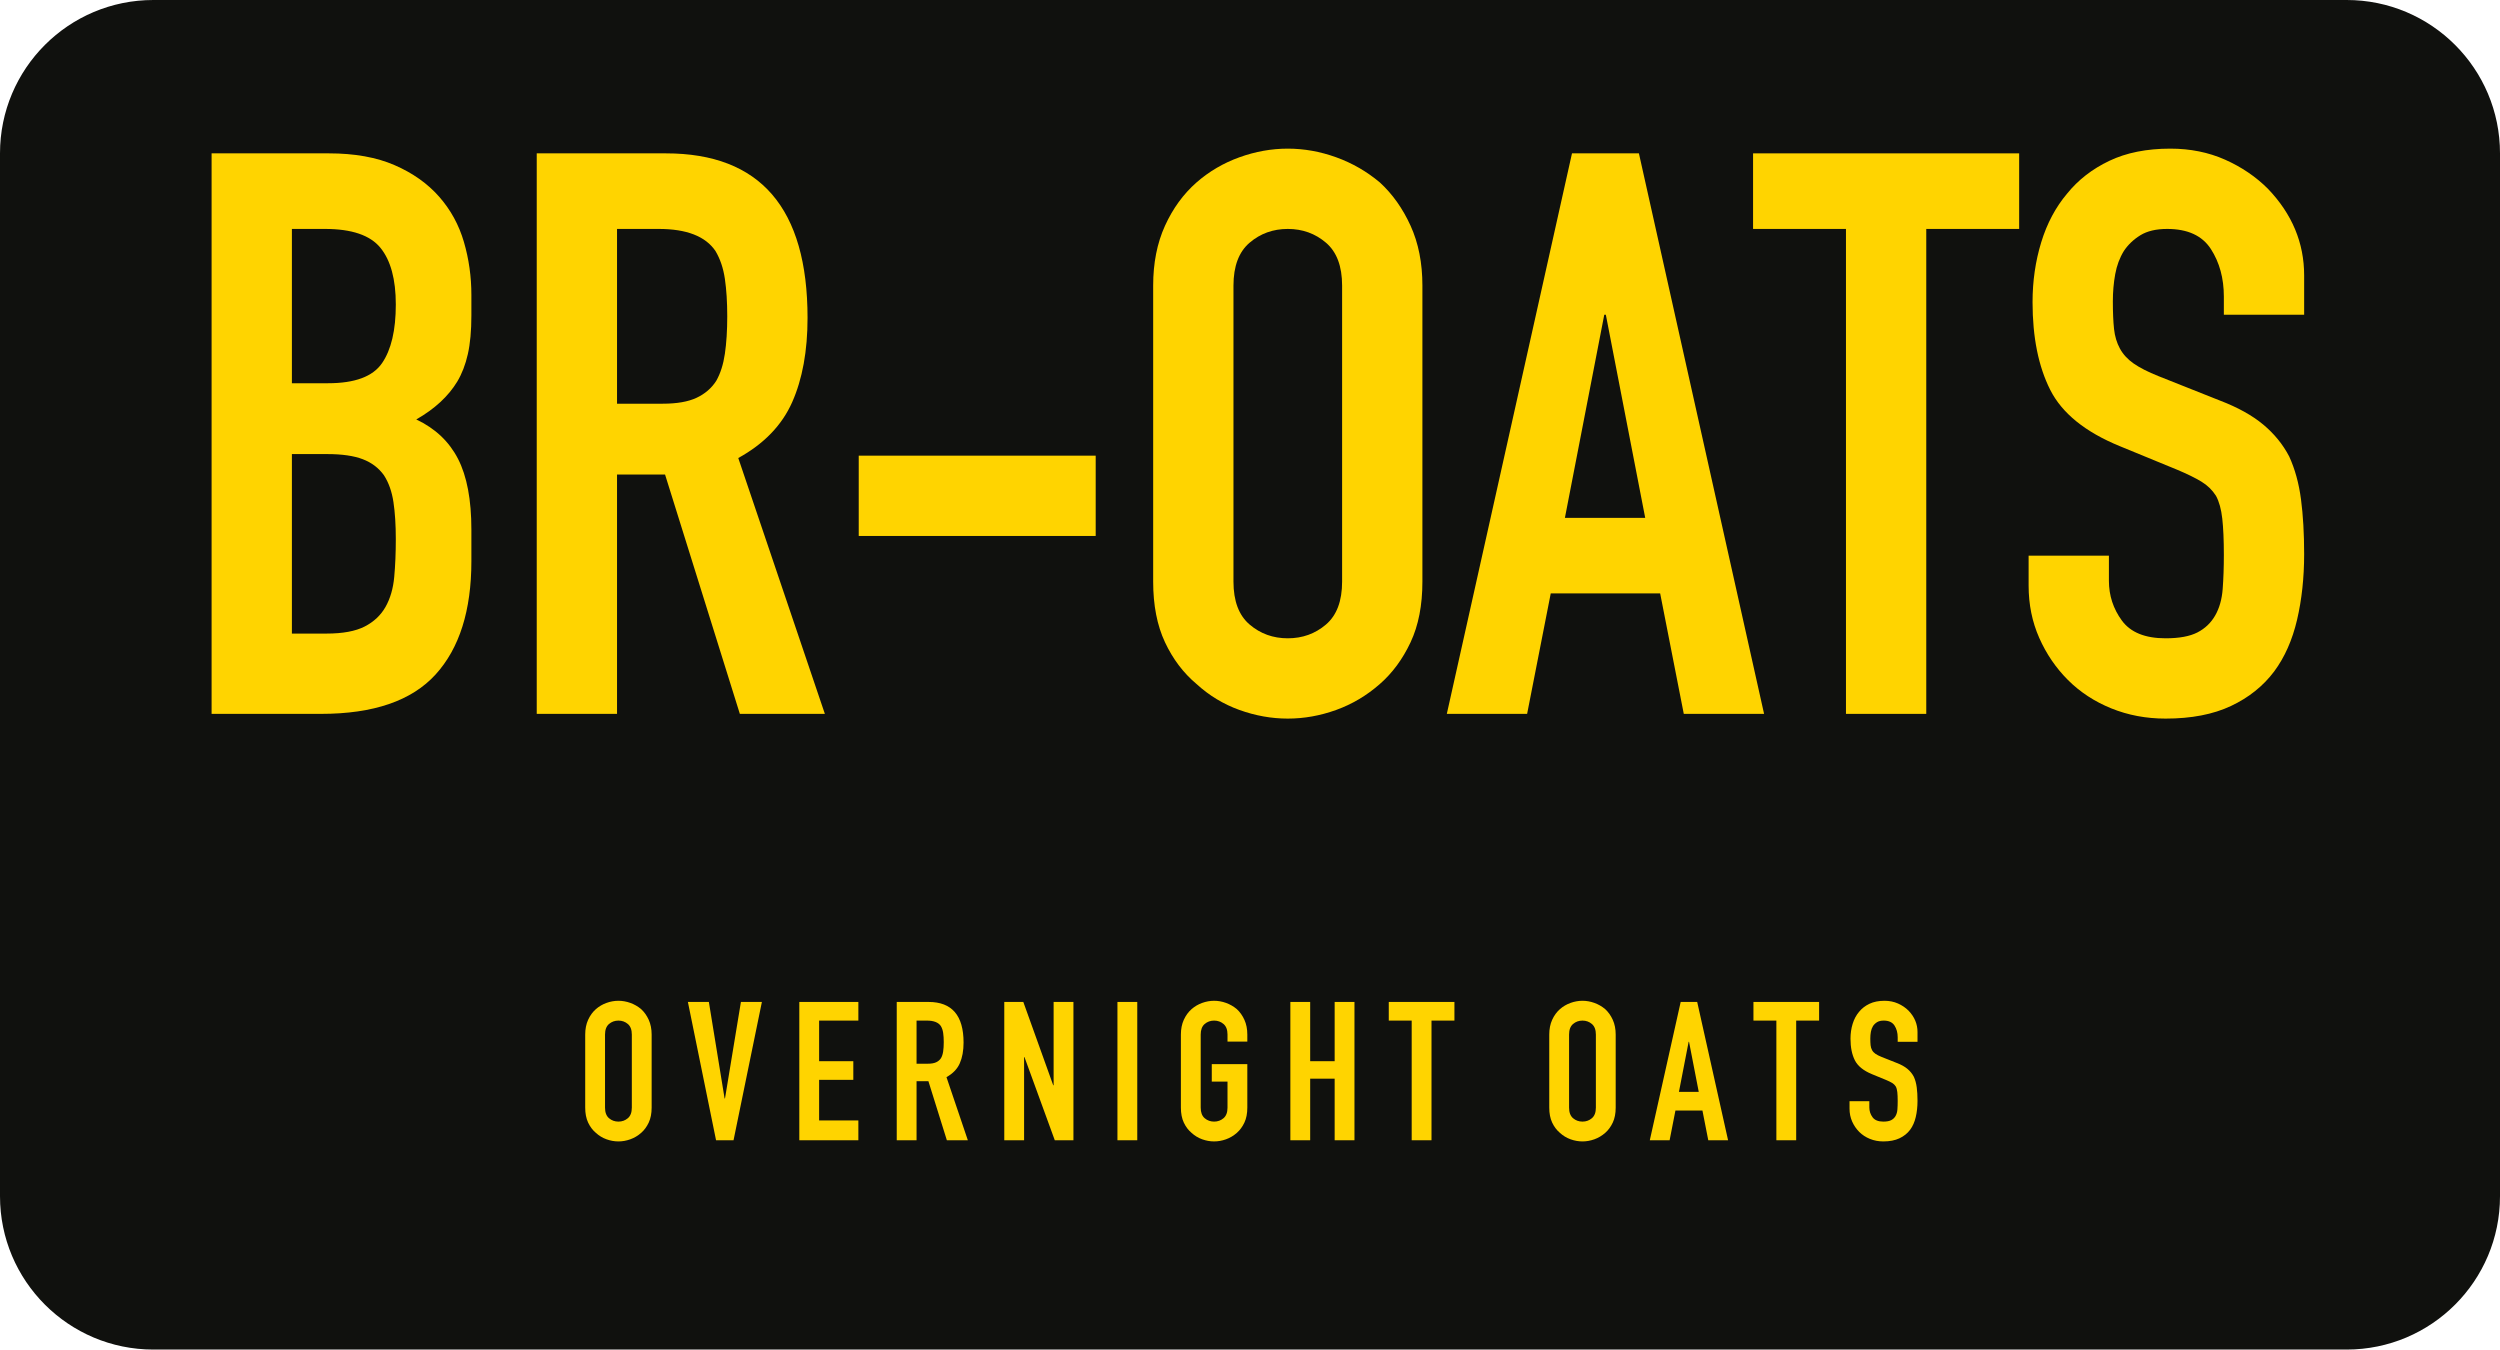
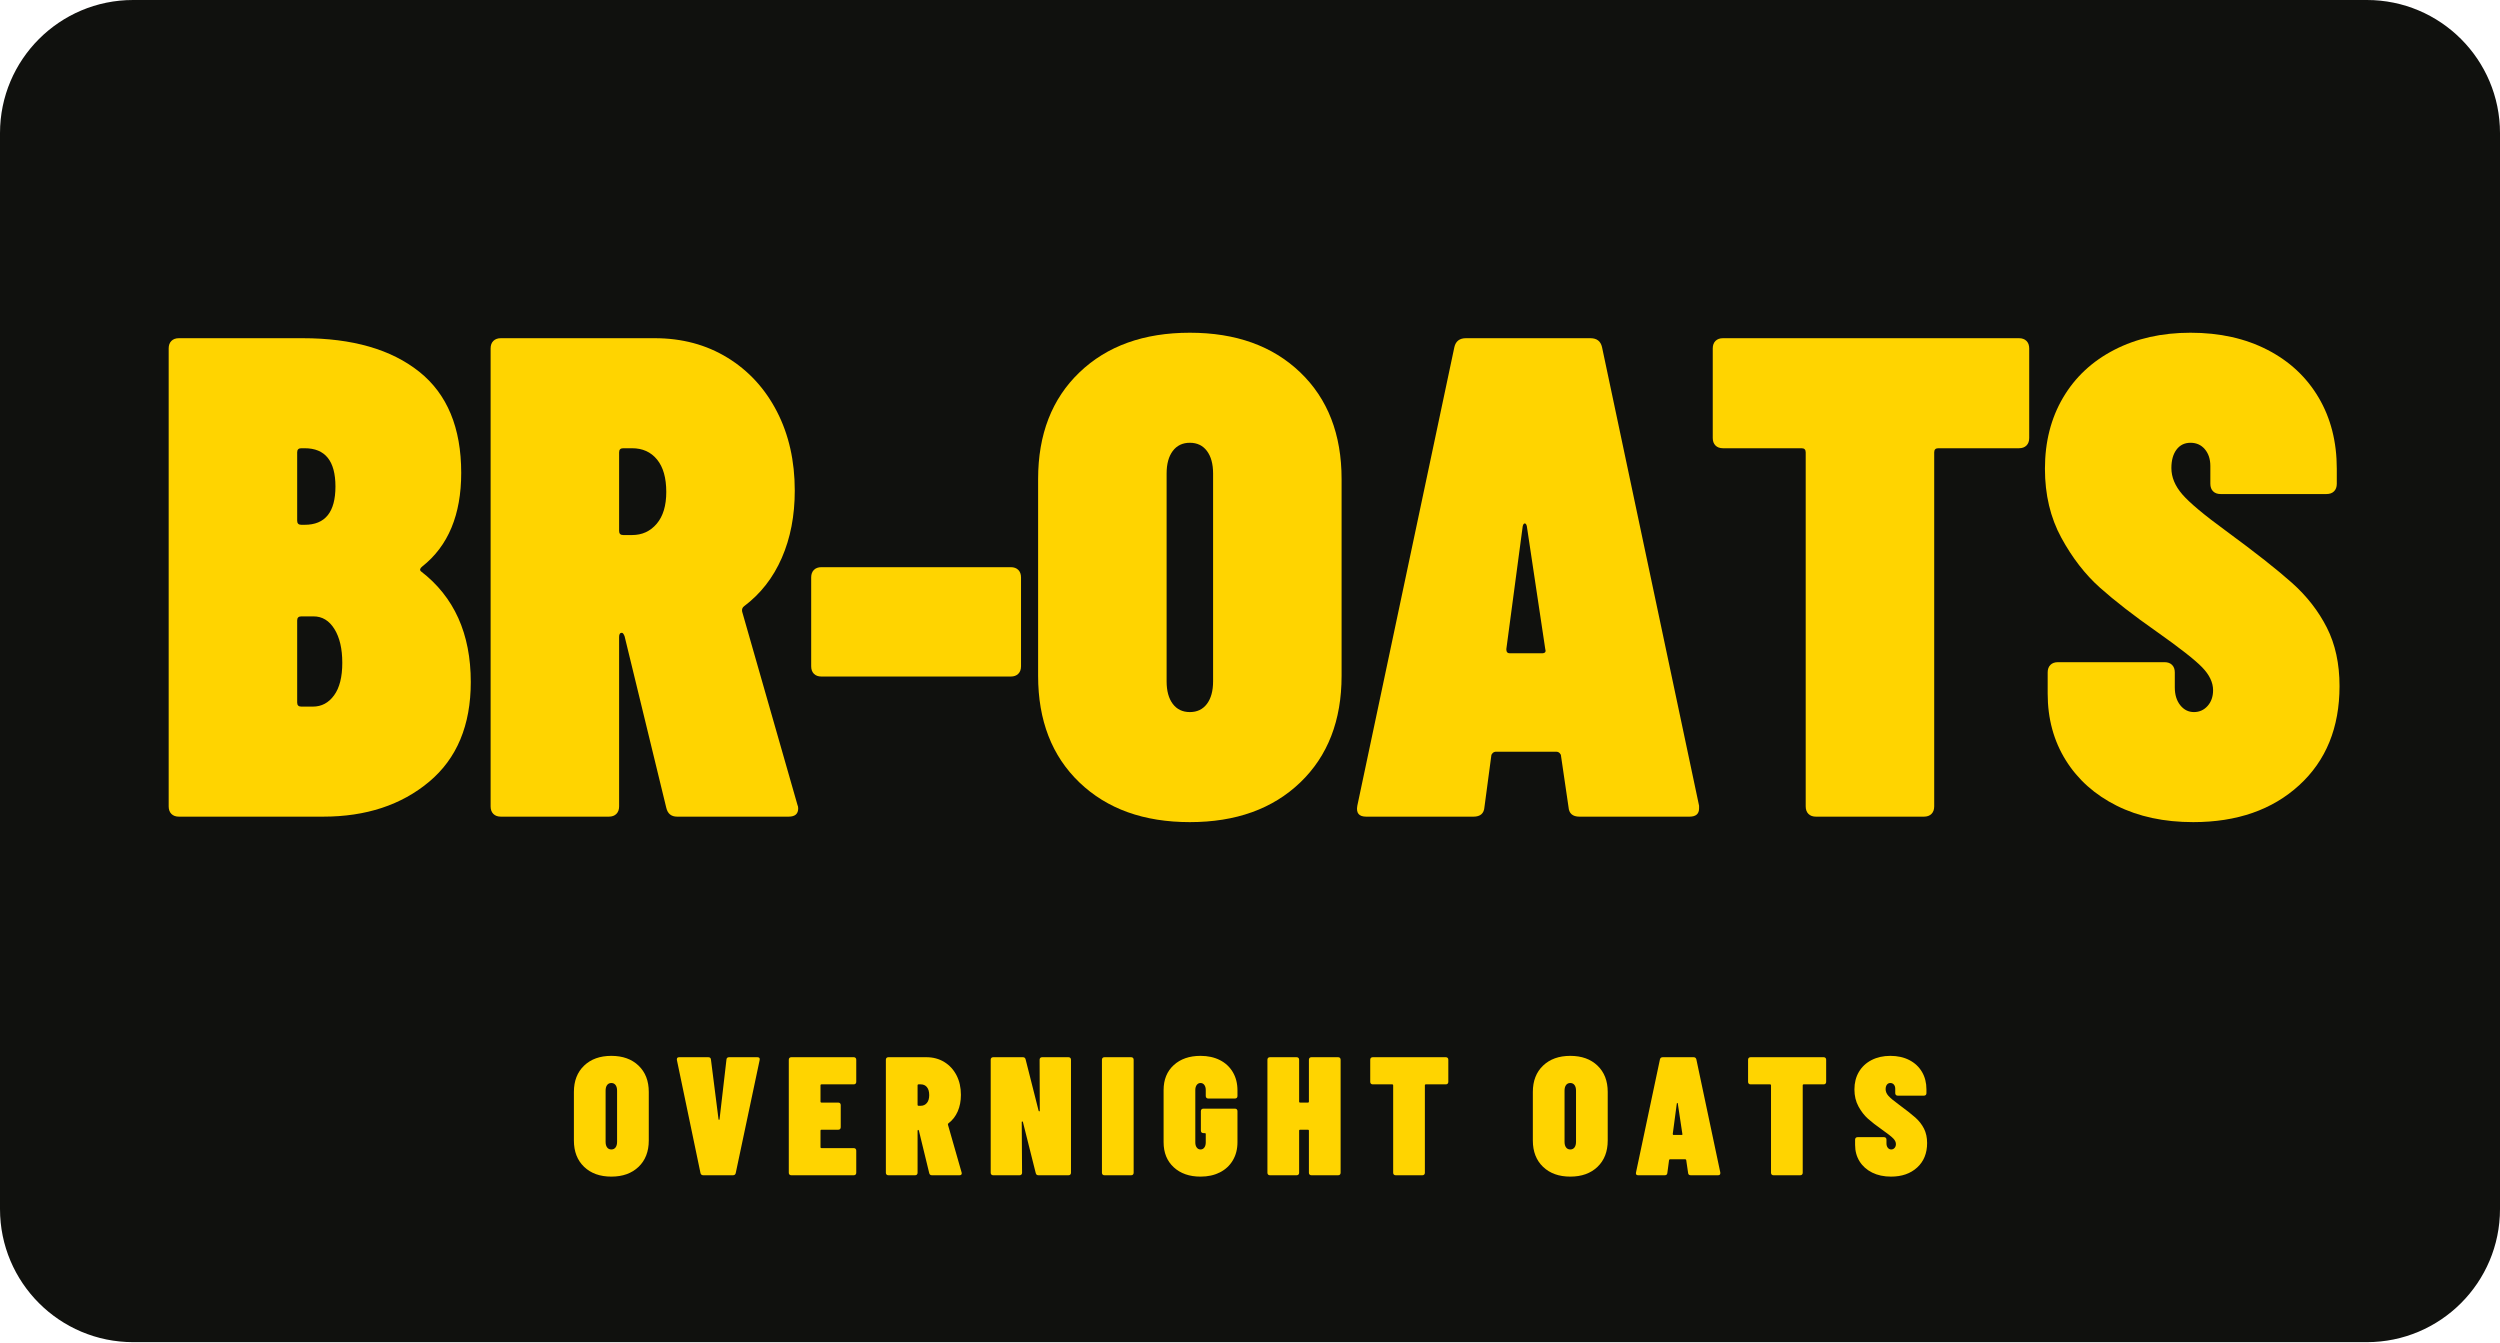
- <svg xmlns="http://www.w3.org/2000/svg" viewBox="0 0 489.048 264.000" role="img" aria-labelledby="title">
-   <rect width="489.048" height="264.000" rx="30" fill="#10110E" />
+ <svg xmlns="http://www.w3.org/2000/svg" viewBox="0 0 563.276 302.400" role="img" aria-labelledby="title">
+   <rect width="563.276" height="302.400" rx="30" fill="#10110E" />
  <g fill="#FFD400" transform="translate(34.000 30)">
-     <path d="M48 0V712H197Q246 712 280.5 697.0Q315 682 337 657Q359 632 368.5 599.5Q378 567 378 532V506Q378 477 373.5 457.0Q369 437 360 422Q343 394 308 374Q344 357 361.0 324.0Q378 291 378 234V194Q378 100 332.5 50.0Q287 0 187 0ZM150 330V102H194Q225 102 242.5 111.0Q260 120 269 136Q278 152 280.0 174.0Q282 196 282 222Q282 249 279.0 269.0Q276 289 267 303Q257 317 240.0 323.5Q223 330 195 330ZM150 616V420H196Q247 420 264.5 445.5Q282 471 282 520Q282 568 262.5 592.0Q243 616 192 616Z" transform="translate(0.000 109.648) scale(0.154 -0.154)" />
-     <path d="M150 616V394H208Q235 394 251.0 401.5Q267 409 276 423Q284 437 287.0 457.5Q290 478 290 505Q290 532 287.0 552.5Q284 573 275 588Q256 616 203 616ZM48 0V712H212Q392 712 392 503Q392 440 372.5 396.0Q353 352 304 325L414 0H306L211 304H150V0Z" transform="translate(63.604 109.648) scale(0.154 -0.154)" />
-     <path d="M44 226V328H345V226Z" transform="translate(127.208 109.648) scale(0.154 -0.154)" />
-     <path d="M42 544Q42 587 57.0 620.0Q72 653 97 675Q121 696 151.5 707.0Q182 718 213 718Q244 718 274.5 707.0Q305 696 330 675Q354 653 369.0 620.0Q384 587 384 544V168Q384 123 369.0 91.0Q354 59 330 38Q305 16 274.5 5.0Q244 -6 213 -6Q182 -6 151.5 5.0Q121 16 97 38Q72 59 57.0 91.0Q42 123 42 168ZM144 168Q144 131 164.5 113.5Q185 96 213 96Q241 96 261.5 113.5Q282 131 282 168V544Q282 581 261.5 598.5Q241 616 213 616Q185 616 164.5 598.5Q144 581 144 544Z" transform="translate(185.114 109.648) scale(0.154 -0.154)" />
-     <path d="M254 249 204 507H202L152 249ZM2 0 161 712H246L405 0H303L273 153H134L104 0Z" transform="translate(248.718 109.648) scale(0.154 -0.154)" />
-     <path d="M115 0V616H-3V712H335V616H217V0Z" transform="translate(309.396 109.648) scale(0.154 -0.154)" />
-     <path d="M378 507H276V530Q276 565 259.5 590.5Q243 616 204 616Q183 616 170.0 608.0Q157 600 149 588Q141 575 138.0 558.5Q135 542 135 524Q135 503 136.5 489.0Q138 475 144 464Q150 453 161.5 445.0Q173 437 193 429L271 398Q305 385 326.0 367.5Q347 350 359 327Q370 303 374.0 272.5Q378 242 378 203Q378 158 369.0 119.5Q360 81 340 54Q319 26 285.0 10.0Q251 -6 202 -6Q165 -6 133.0 7.0Q101 20 78 43Q55 66 41.5 96.5Q28 127 28 163V201H130V169Q130 141 146.5 118.5Q163 96 202 96Q228 96 242.5 103.5Q257 111 265 125Q273 139 274.5 158.5Q276 178 276 202Q276 230 274.0 248.0Q272 266 266 277Q259 288 247.5 295.0Q236 302 217 310L144 340Q78 367 55.5 411.5Q33 456 33 523Q33 563 44.0 599.0Q55 635 77 661Q98 687 130.5 702.5Q163 718 208 718Q246 718 277.5 704.0Q309 690 332 667Q378 619 378 557Z" transform="translate(358.524 109.648) scale(0.154 -0.154)" />
+     <path d="M252 0H41Q34 0 30.0 4.0Q26 8 26 15V685Q26 692 30.0 696.0Q34 700 41 700H222Q331 700 392.5 651.0Q454 602 454 503Q454 411 397 366Q392 362 395 359Q468 303 468 197Q468 102 407.0 51.0Q346 0 252 0ZM214 533V433Q214 427 220 427H225Q270 427 270 483Q270 539 225 539H220Q214 539 214 533ZM280 225Q280 256 268.5 274.5Q257 293 238 293H220Q214 293 214 287V167Q214 161 220 161H237Q256 161 268.0 177.5Q280 194 280 225Z" transform="translate(0.000 154.000) scale(0.154 -0.154)" />
+     <path d="M283 13 222 264Q220 269 218 269Q214 269 214 263V15Q214 8 210.0 4.0Q206 0 199 0H41Q34 0 30.0 4.0Q26 8 26 15V685Q26 692 30.0 696.0Q34 700 41 700H266Q326 700 372.5 671.5Q419 643 445.0 592.5Q471 542 471 477Q471 422 452.0 378.5Q433 335 397 308Q393 305 394 300L475 17Q476 15 476 12Q476 0 462 0H299Q286 0 283 13ZM220 539Q214 539 214 533V418Q214 412 220 412H233Q255 412 269.0 428.5Q283 445 283 475Q283 506 269.5 522.5Q256 539 233 539Z" transform="translate(72.536 154.000) scale(0.154 -0.154)" />
+     <path d="M18 220V350Q18 357 22.0 361.0Q26 365 33 365H310Q317 365 321.0 361.0Q325 357 325 350V220Q325 213 321.0 209.0Q317 205 310 205H33Q26 205 22.0 209.0Q18 213 18 220Z" transform="translate(145.996 154.000) scale(0.154 -0.154)" />
+     <path d="M20 206V494Q20 592 80.5 650.0Q141 708 242 708Q343 708 403.5 650.0Q464 592 464 494V206Q464 108 403.5 50.0Q343 -8 242 -8Q141 -8 80.5 50.0Q20 108 20 206ZM276 198V502Q276 523 267.0 535.0Q258 547 242 547Q226 547 217.0 535.0Q208 523 208 502V198Q208 177 217.0 165.0Q226 153 242 153Q258 153 267.0 165.0Q276 177 276 198Z" transform="translate(196.818 154.000) scale(0.154 -0.154)" />
+     <path d="M325 14 314 89Q314 91 312.0 93.0Q310 95 307 95H219Q216 95 214.0 93.0Q212 91 212 89L202 14Q201 0 186 0H29Q13 0 16 16L158 687Q161 700 175 700H357Q371 700 374 687L516 16V12Q516 0 502 0H341Q326 0 325 14ZM239 239H286Q293 239 291 245L264 425Q263 429 261.0 429.0Q259 429 258 425L234 245Q234 239 239 239Z" transform="translate(269.354 154.000) scale(0.154 -0.154)" />
+     <path d="M481 685V554Q481 547 477.0 543.0Q473 539 466 539H348Q342 539 342 533V15Q342 8 338.0 4.0Q334 0 327 0H169Q162 0 158.0 4.0Q154 8 154 15V533Q154 539 148 539H33Q26 539 22.0 543.0Q18 547 18 554V685Q18 692 22.0 696.0Q26 700 33 700H466Q473 700 477.0 696.0Q481 692 481 685Z" transform="translate(349.128 154.000) scale(0.154 -0.154)" />
+     <path d="M22 180V211Q22 218 26.0 222.0Q30 226 37 226H193Q200 226 204.0 222.0Q208 218 208 211V189Q208 173 216.0 163.0Q224 153 236 153Q248 153 256.0 162.0Q264 171 264 185Q264 202 248.0 218.5Q232 235 181 271Q131 306 98.5 335.0Q66 364 42.0 408.0Q18 452 18 509Q18 568 44.5 613.0Q71 658 119.5 683.0Q168 708 231 708Q295 708 343.5 683.0Q392 658 418.5 613.0Q445 568 445 509V487Q445 480 441.0 476.0Q437 472 430 472H275Q268 472 264.0 476.0Q260 480 260 487V513Q260 528 252.0 537.5Q244 547 231 547Q218 547 210.5 537.0Q203 527 203 510Q203 490 219.0 471.5Q235 453 283 418Q347 371 379.5 342.0Q412 313 430.5 276.5Q449 240 449 191Q449 100 390.0 46.0Q331 -8 235 -8Q171 -8 123.0 16.0Q75 40 48.5 82.5Q22 125 22 180Z" transform="translate(423.974 154.000) scale(0.154 -0.154)" />
  </g>
-   <g fill="#FFD400" transform="translate(112.882 196.000)">
-     <path d="M42 544Q42 587 57.0 620.0Q72 653 97 675Q121 696 151.5 707.0Q182 718 213 718Q244 718 274.5 707.0Q305 696 330 675Q354 653 369.0 620.0Q384 587 384 544V168Q384 123 369.0 91.0Q354 59 330 38Q305 16 274.5 5.0Q244 -6 213 -6Q182 -6 151.5 5.0Q121 16 97 38Q72 59 57.0 91.0Q42 123 42 168ZM144 168Q144 131 164.5 113.5Q185 96 213 96Q241 96 261.5 113.5Q282 131 282 168V544Q282 581 261.5 598.5Q241 616 213 616Q185 616 164.5 598.5Q144 581 144 544Z" transform="translate(0.000 27.056) scale(0.038 -0.038)" />
-     <path d="M394 712 248 0H158L13 712H121L202 215H204L286 712Z" transform="translate(21.188 27.056) scale(0.038 -0.038)" />
-     <path d="M48 0V712H352V616H150V407H326V311H150V102H352V0Z" transform="translate(41.654 27.056) scale(0.038 -0.038)" />
-     <path d="M150 616V394H208Q235 394 251.0 401.5Q267 409 276 423Q284 437 287.0 457.5Q290 478 290 505Q290 532 287.0 552.5Q284 573 275 588Q256 616 203 616ZM48 0V712H212Q392 712 392 503Q392 440 372.5 396.0Q353 352 304 325L414 0H306L211 304H150V0Z" transform="translate(60.714 27.056) scale(0.038 -0.038)" />
-     <path d="M44 0V712H142L296 283H298V712H400V0H304L148 428H146V0Z" transform="translate(81.902 27.056) scale(0.038 -0.038)" />
-     <path d="M51 0V712H153V0Z" transform="translate(103.774 27.056) scale(0.038 -0.038)" />
-     <path d="M42 544Q42 587 57.0 620.0Q72 653 97 675Q121 696 151.5 707.0Q182 718 213 718Q244 718 274.5 707.0Q305 696 330 675Q354 653 369.0 620.0Q384 587 384 544V508H282V544Q282 581 261.5 598.5Q241 616 213 616Q185 616 164.5 598.5Q144 581 144 544V168Q144 131 164.5 113.5Q185 96 213 96Q241 96 261.5 113.5Q282 131 282 168V302H201V392H384V168Q384 123 369.0 91.0Q354 59 330 38Q305 16 274.5 5.0Q244 -6 213 -6Q182 -6 151.5 5.0Q121 16 97 38Q72 59 57.0 91.0Q42 123 42 168Z" transform="translate(116.526 27.056) scale(0.038 -0.038)" />
-     <path d="M48 0V712H150V407H276V712H378V0H276V317H150V0Z" transform="translate(137.714 27.056) scale(0.038 -0.038)" />
-     <path d="M115 0V616H-3V712H335V616H217V0Z" transform="translate(158.902 27.056) scale(0.038 -0.038)" />
-     <path d="M42 544Q42 587 57.0 620.0Q72 653 97 675Q121 696 151.5 707.0Q182 718 213 718Q244 718 274.5 707.0Q305 696 330 675Q354 653 369.0 620.0Q384 587 384 544V168Q384 123 369.0 91.0Q354 59 330 38Q305 16 274.5 5.0Q244 -6 213 -6Q182 -6 151.5 5.0Q121 16 97 38Q72 59 57.0 91.0Q42 123 42 168ZM144 168Q144 131 164.5 113.5Q185 96 213 96Q241 96 261.5 113.5Q282 131 282 168V544Q282 581 261.5 598.5Q241 616 213 616Q185 616 164.5 598.5Q144 581 144 544Z" transform="translate(188.586 27.056) scale(0.038 -0.038)" />
-     <path d="M254 249 204 507H202L152 249ZM2 0 161 712H246L405 0H303L273 153H134L104 0Z" transform="translate(209.774 27.056) scale(0.038 -0.038)" />
-     <path d="M115 0V616H-3V712H335V616H217V0Z" transform="translate(230.240 27.056) scale(0.038 -0.038)" />
-     <path d="M378 507H276V530Q276 565 259.5 590.5Q243 616 204 616Q183 616 170.0 608.0Q157 600 149 588Q141 575 138.0 558.5Q135 542 135 524Q135 503 136.5 489.0Q138 475 144 464Q150 453 161.5 445.0Q173 437 193 429L271 398Q305 385 326.0 367.5Q347 350 359 327Q370 303 374.0 272.5Q378 242 378 203Q378 158 369.0 119.5Q360 81 340 54Q319 26 285.0 10.0Q251 -6 202 -6Q165 -6 133.0 7.0Q101 20 78 43Q55 66 41.5 96.5Q28 127 28 163V201H130V169Q130 141 146.5 118.5Q163 96 202 96Q228 96 242.5 103.5Q257 111 265 125Q273 139 274.5 158.5Q276 178 276 202Q276 230 274.0 248.0Q272 266 266 277Q259 288 247.5 295.0Q236 302 217 310L144 340Q78 367 55.5 411.5Q33 456 33 523Q33 563 44.0 599.0Q55 635 77 661Q98 687 130.5 702.5Q163 718 208 718Q246 718 277.5 704.0Q309 690 332 667Q378 619 378 557Z" transform="translate(247.856 27.056) scale(0.038 -0.038)" />
+   <g fill="#FFD400" transform="translate(128.545 226.800)">
+     <path d="M20 206V494Q20 592 80.5 650.0Q141 708 242 708Q343 708 403.5 650.0Q464 592 464 494V206Q464 108 403.5 50.0Q343 -8 242 -8Q141 -8 80.5 50.0Q20 108 20 206ZM276 198V502Q276 523 267.0 535.0Q258 547 242 547Q226 547 217.0 535.0Q208 523 208 502V198Q208 177 217.0 165.0Q226 153 242 153Q258 153 267.0 165.0Q276 177 276 198Z" transform="translate(0.000 38.000) scale(0.038 -0.038)" />
+     <path d="M155 13 15 684V688Q15 700 29 700H201Q216 700 217 686L262 332Q262 329 265.0 329.0Q268 329 268 332L309 686Q310 700 325 700H492Q509 700 506 684L364 13Q361 0 347 0H172Q158 0 155 13Z" transform="translate(23.392 38.000) scale(0.038 -0.038)" />
+     <path d="M411 539H220Q214 539 214 533V437Q214 431 220 431H319Q326 431 330.0 427.0Q334 423 334 416V285Q334 278 330.0 274.0Q326 270 319 270H220Q214 270 214 264V167Q214 161 220 161H411Q418 161 422.0 157.0Q426 153 426 146V15Q426 8 422.0 4.0Q418 0 411 0H41Q34 0 30.0 4.0Q26 8 26 15V685Q26 692 30.0 696.0Q34 700 41 700H411Q418 700 422.0 696.0Q426 692 426 685V554Q426 547 422.0 543.0Q418 539 411 539Z" transform="translate(48.190 38.000) scale(0.038 -0.038)" />
+     <path d="M283 13 222 264Q220 269 218 269Q214 269 214 263V15Q214 8 210.0 4.0Q206 0 199 0H41Q34 0 30.0 4.0Q26 8 26 15V685Q26 692 30.0 696.0Q34 700 41 700H266Q326 700 372.5 671.5Q419 643 445.0 592.5Q471 542 471 477Q471 422 452.0 378.5Q433 335 397 308Q393 305 394 300L475 17Q476 15 476 12Q476 0 462 0H299Q286 0 283 13ZM220 539Q214 539 214 533V418Q214 412 220 412H233Q255 412 269.0 428.5Q283 445 283 475Q283 506 269.5 522.5Q256 539 233 539Z" transform="translate(70.062 38.000) scale(0.038 -0.038)" />
+     <path d="M331 700H487Q494 700 498.0 696.0Q502 692 502 685V15Q502 8 498.0 4.0Q494 0 487 0H309Q296 0 293 13L217 316Q216 319 213.0 319.0Q210 319 210 315L212 15Q212 8 208.0 4.0Q204 0 197 0H41Q34 0 30.0 4.0Q26 8 26 15V685Q26 692 30.0 696.0Q34 700 41 700H217Q230 700 233 687L310 383Q311 379 314.0 379.0Q317 379 317 383L316 685Q316 692 320.0 696.0Q324 700 331 700Z" transform="translate(93.682 38.000) scale(0.038 -0.038)" />
+     <path d="M26 15V685Q26 692 30.0 696.0Q34 700 41 700H199Q206 700 210.0 696.0Q214 692 214 685V15Q214 8 210.0 4.0Q206 0 199 0H41Q34 0 30.0 4.0Q26 8 26 15Z" transform="translate(118.746 38.000) scale(0.038 -0.038)" />
+     <path d="M20 196V505Q20 598 80.0 653.0Q140 708 239 708Q304 708 353.5 683.0Q403 658 430.5 611.5Q458 565 458 503V470Q458 463 454.0 459.0Q450 455 443 455H285Q278 455 274.0 459.0Q270 463 270 470V505Q270 524 261.5 535.5Q253 547 239 547Q225 547 216.5 535.5Q208 524 208 505V195Q208 176 216.5 164.5Q225 153 239 153Q253 153 261.5 164.5Q270 176 270 195V244Q270 250 264 250H256Q249 250 245.0 254.0Q241 258 241 265V380Q241 387 245.0 391.0Q249 395 256 395H443Q450 395 454.0 391.0Q458 387 458 380V196Q458 135 430.5 88.5Q403 42 353.5 17.0Q304 -8 239 -8Q140 -8 80.0 47.5Q20 103 20 196Z" transform="translate(132.866 38.000) scale(0.038 -0.038)" />
+     <path d="M287 700H445Q452 700 456.0 696.0Q460 692 460 685V15Q460 8 456.0 4.0Q452 0 445 0H287Q280 0 276.0 4.0Q272 8 272 15V264Q272 270 266 270H220Q214 270 214 264V15Q214 8 210.0 4.0Q206 0 199 0H41Q34 0 30.0 4.0Q26 8 26 15V685Q26 692 30.0 696.0Q34 700 41 700H199Q206 700 210.0 696.0Q214 692 214 685V437Q214 431 220 431H266Q272 431 272 437V685Q272 692 276.0 696.0Q280 700 287 700Z" transform="translate(156.030 38.000) scale(0.038 -0.038)" />
+     <path d="M481 685V554Q481 547 477.0 543.0Q473 539 466 539H348Q342 539 342 533V15Q342 8 338.0 4.0Q334 0 327 0H169Q162 0 158.0 4.0Q154 8 154 15V533Q154 539 148 539H33Q26 539 22.0 543.0Q18 547 18 554V685Q18 692 22.0 696.0Q26 700 33 700H466Q473 700 477.0 696.0Q481 692 481 685Z" transform="translate(179.498 38.000) scale(0.038 -0.038)" />
+     <path d="M20 206V494Q20 592 80.5 650.0Q141 708 242 708Q343 708 403.5 650.0Q464 592 464 494V206Q464 108 403.5 50.0Q343 -8 242 -8Q141 -8 80.5 50.0Q20 108 20 206ZM276 198V502Q276 523 267.0 535.0Q258 547 242 547Q226 547 217.0 535.0Q208 523 208 502V198Q208 177 217.0 165.0Q226 153 242 153Q258 153 267.0 165.0Q276 177 276 198Z" transform="translate(216.060 38.000) scale(0.038 -0.038)" />
+     <path d="M325 14 314 89Q314 91 312.0 93.0Q310 95 307 95H219Q216 95 214.0 93.0Q212 91 212 89L202 14Q201 0 186 0H29Q13 0 16 16L158 687Q161 700 175 700H357Q371 700 374 687L516 16V12Q516 0 502 0H341Q326 0 325 14ZM239 239H286Q293 239 291 245L264 425Q263 429 261.0 429.0Q259 429 258 425L234 245Q234 239 239 239Z" transform="translate(239.452 38.000) scale(0.038 -0.038)" />
+     <path d="M481 685V554Q481 547 477.0 543.0Q473 539 466 539H348Q342 539 342 533V15Q342 8 338.0 4.0Q334 0 327 0H169Q162 0 158.0 4.0Q154 8 154 15V533Q154 539 148 539H33Q26 539 22.0 543.0Q18 547 18 554V685Q18 692 22.0 696.0Q26 700 33 700H466Q473 700 477.0 696.0Q481 692 481 685Z" transform="translate(264.630 38.000) scale(0.038 -0.038)" />
+     <path d="M22 180V211Q22 218 26.0 222.0Q30 226 37 226H193Q200 226 204.0 222.0Q208 218 208 211V189Q208 173 216.0 163.0Q224 153 236 153Q248 153 256.0 162.0Q264 171 264 185Q264 202 248.0 218.5Q232 235 181 271Q131 306 98.5 335.0Q66 364 42.0 408.0Q18 452 18 509Q18 568 44.5 613.0Q71 658 119.5 683.0Q168 708 231 708Q295 708 343.5 683.0Q392 658 418.5 613.0Q445 568 445 509V487Q445 480 441.0 476.0Q437 472 430 472H275Q268 472 264.0 476.0Q260 480 260 487V513Q260 528 252.0 537.5Q244 547 231 547Q218 547 210.5 537.0Q203 527 203 510Q203 490 219.0 471.5Q235 453 283 418Q347 371 379.5 342.0Q412 313 430.5 276.5Q449 240 449 191Q449 100 390.0 46.0Q331 -8 235 -8Q171 -8 123.0 16.0Q75 40 48.5 82.5Q22 125 22 180Z" transform="translate(288.592 38.000) scale(0.038 -0.038)" />
  </g>
</svg>
